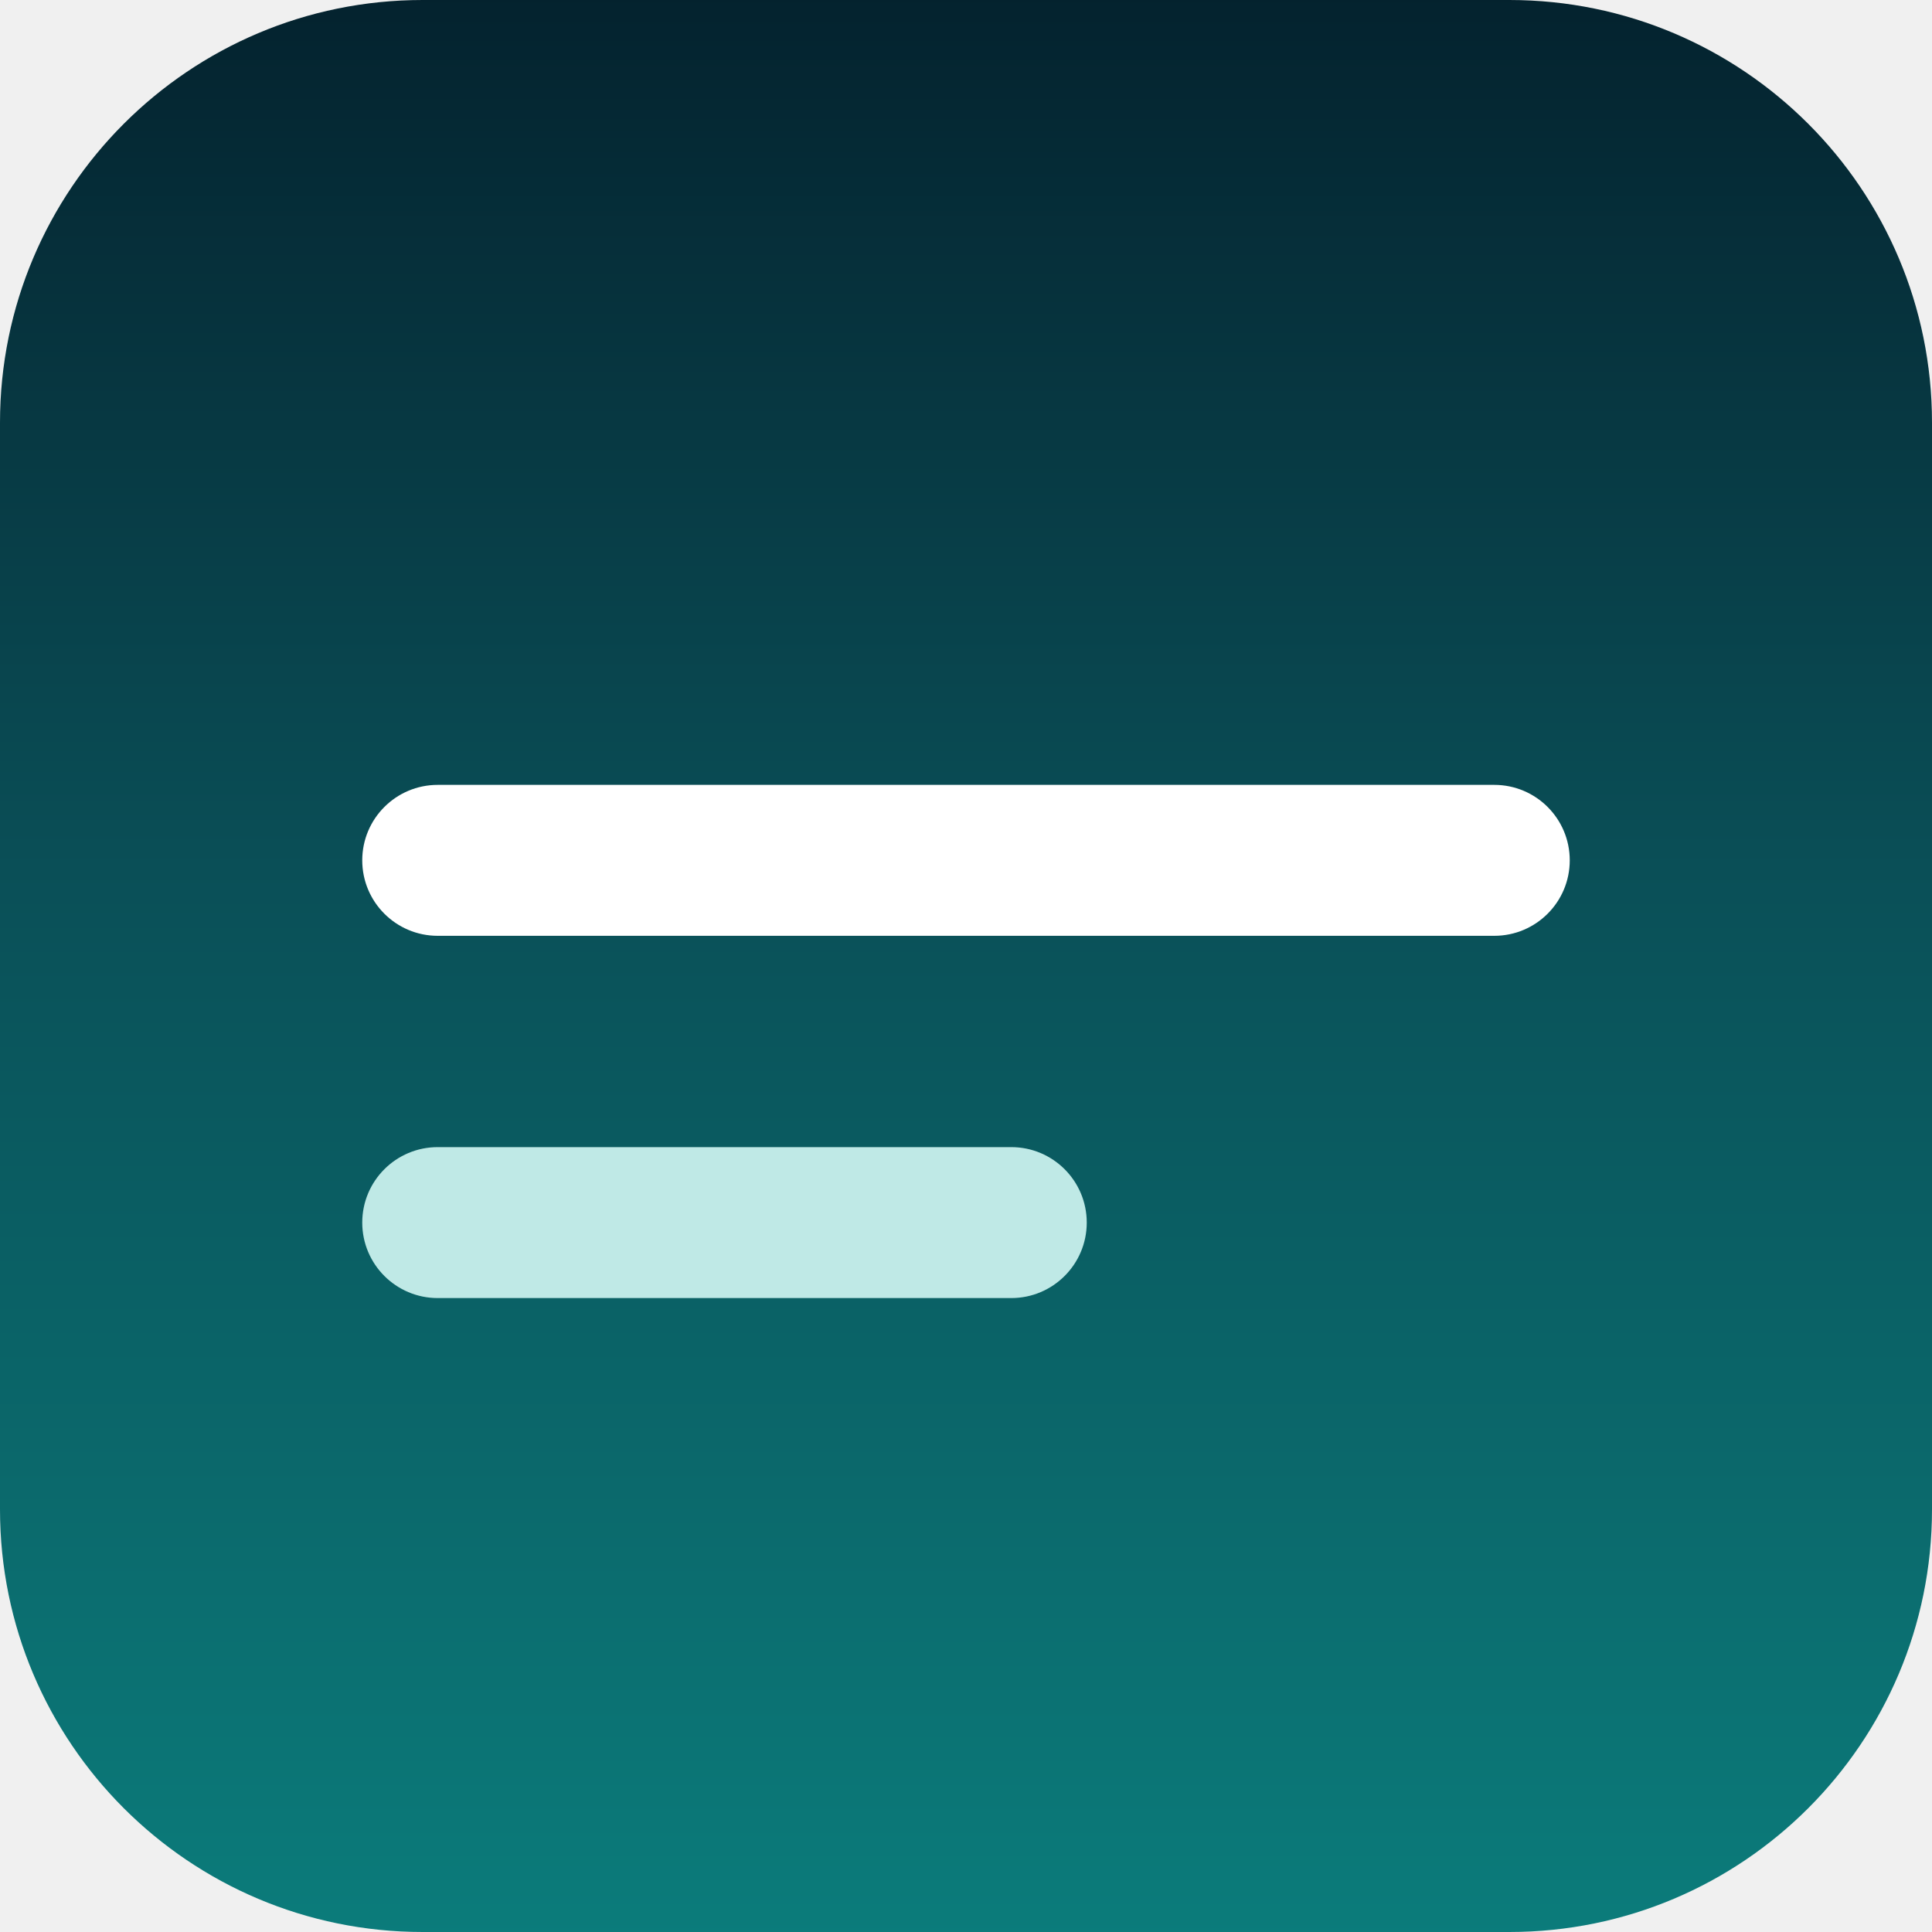
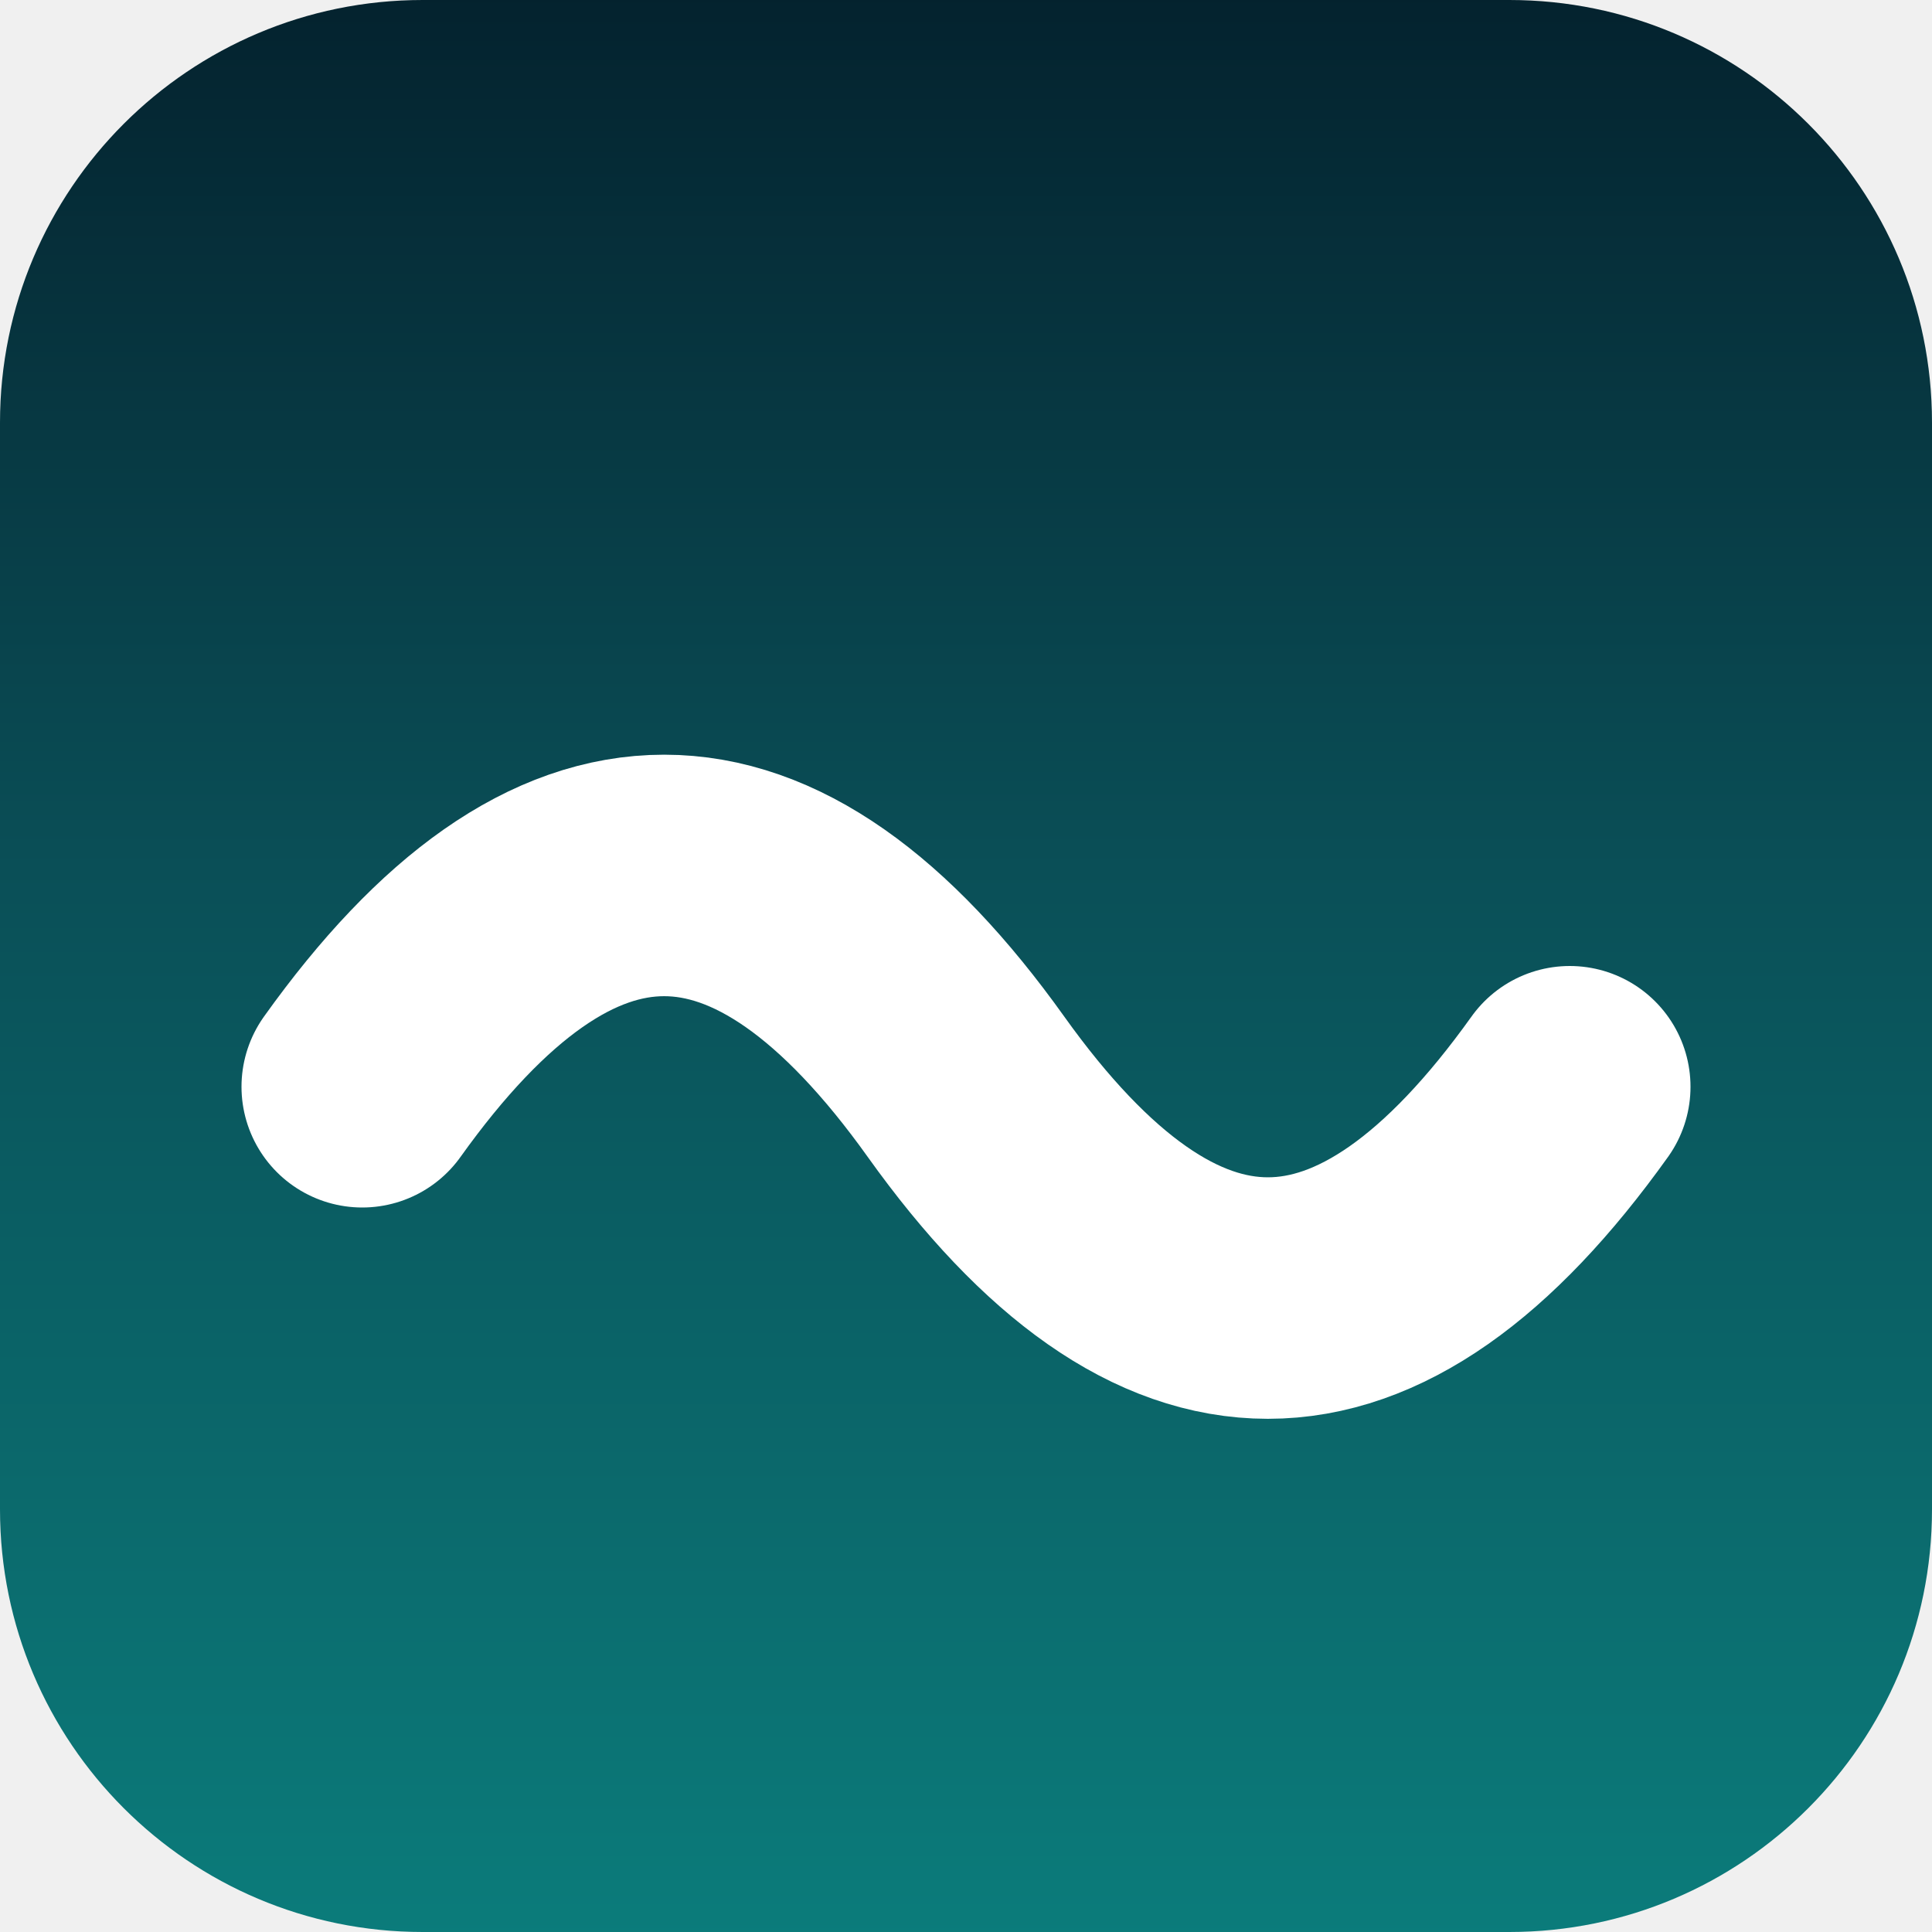
<svg xmlns="http://www.w3.org/2000/svg" viewBox="0 0 64 64" role="img" aria-label="Invisible Commons">
  <defs>
    <linearGradient id="sea" x1="0" y1="0" x2="0" y2="1">
      <stop offset="0%" stop-color="#04222e" />
      <stop offset="45%" stop-color="#0a4f57" />
      <stop offset="100%" stop-color="#0b7c7b" />
    </linearGradient>
  </defs>
  <rect width="64" height="64" rx="14" fill="url(#sea)" />
-   <rect x="12" y="26" width="40" height="5" rx="2.5" fill="#ffffff" />
-   <rect x="12" y="38" width="24" height="5" rx="2.5" fill="#bfe9e6" />
+   <path d="M12 36q10-14 20 0t20 0" fill="none" stroke="#ffffff" stroke-width="8" stroke-linecap="round" />
</svg>
